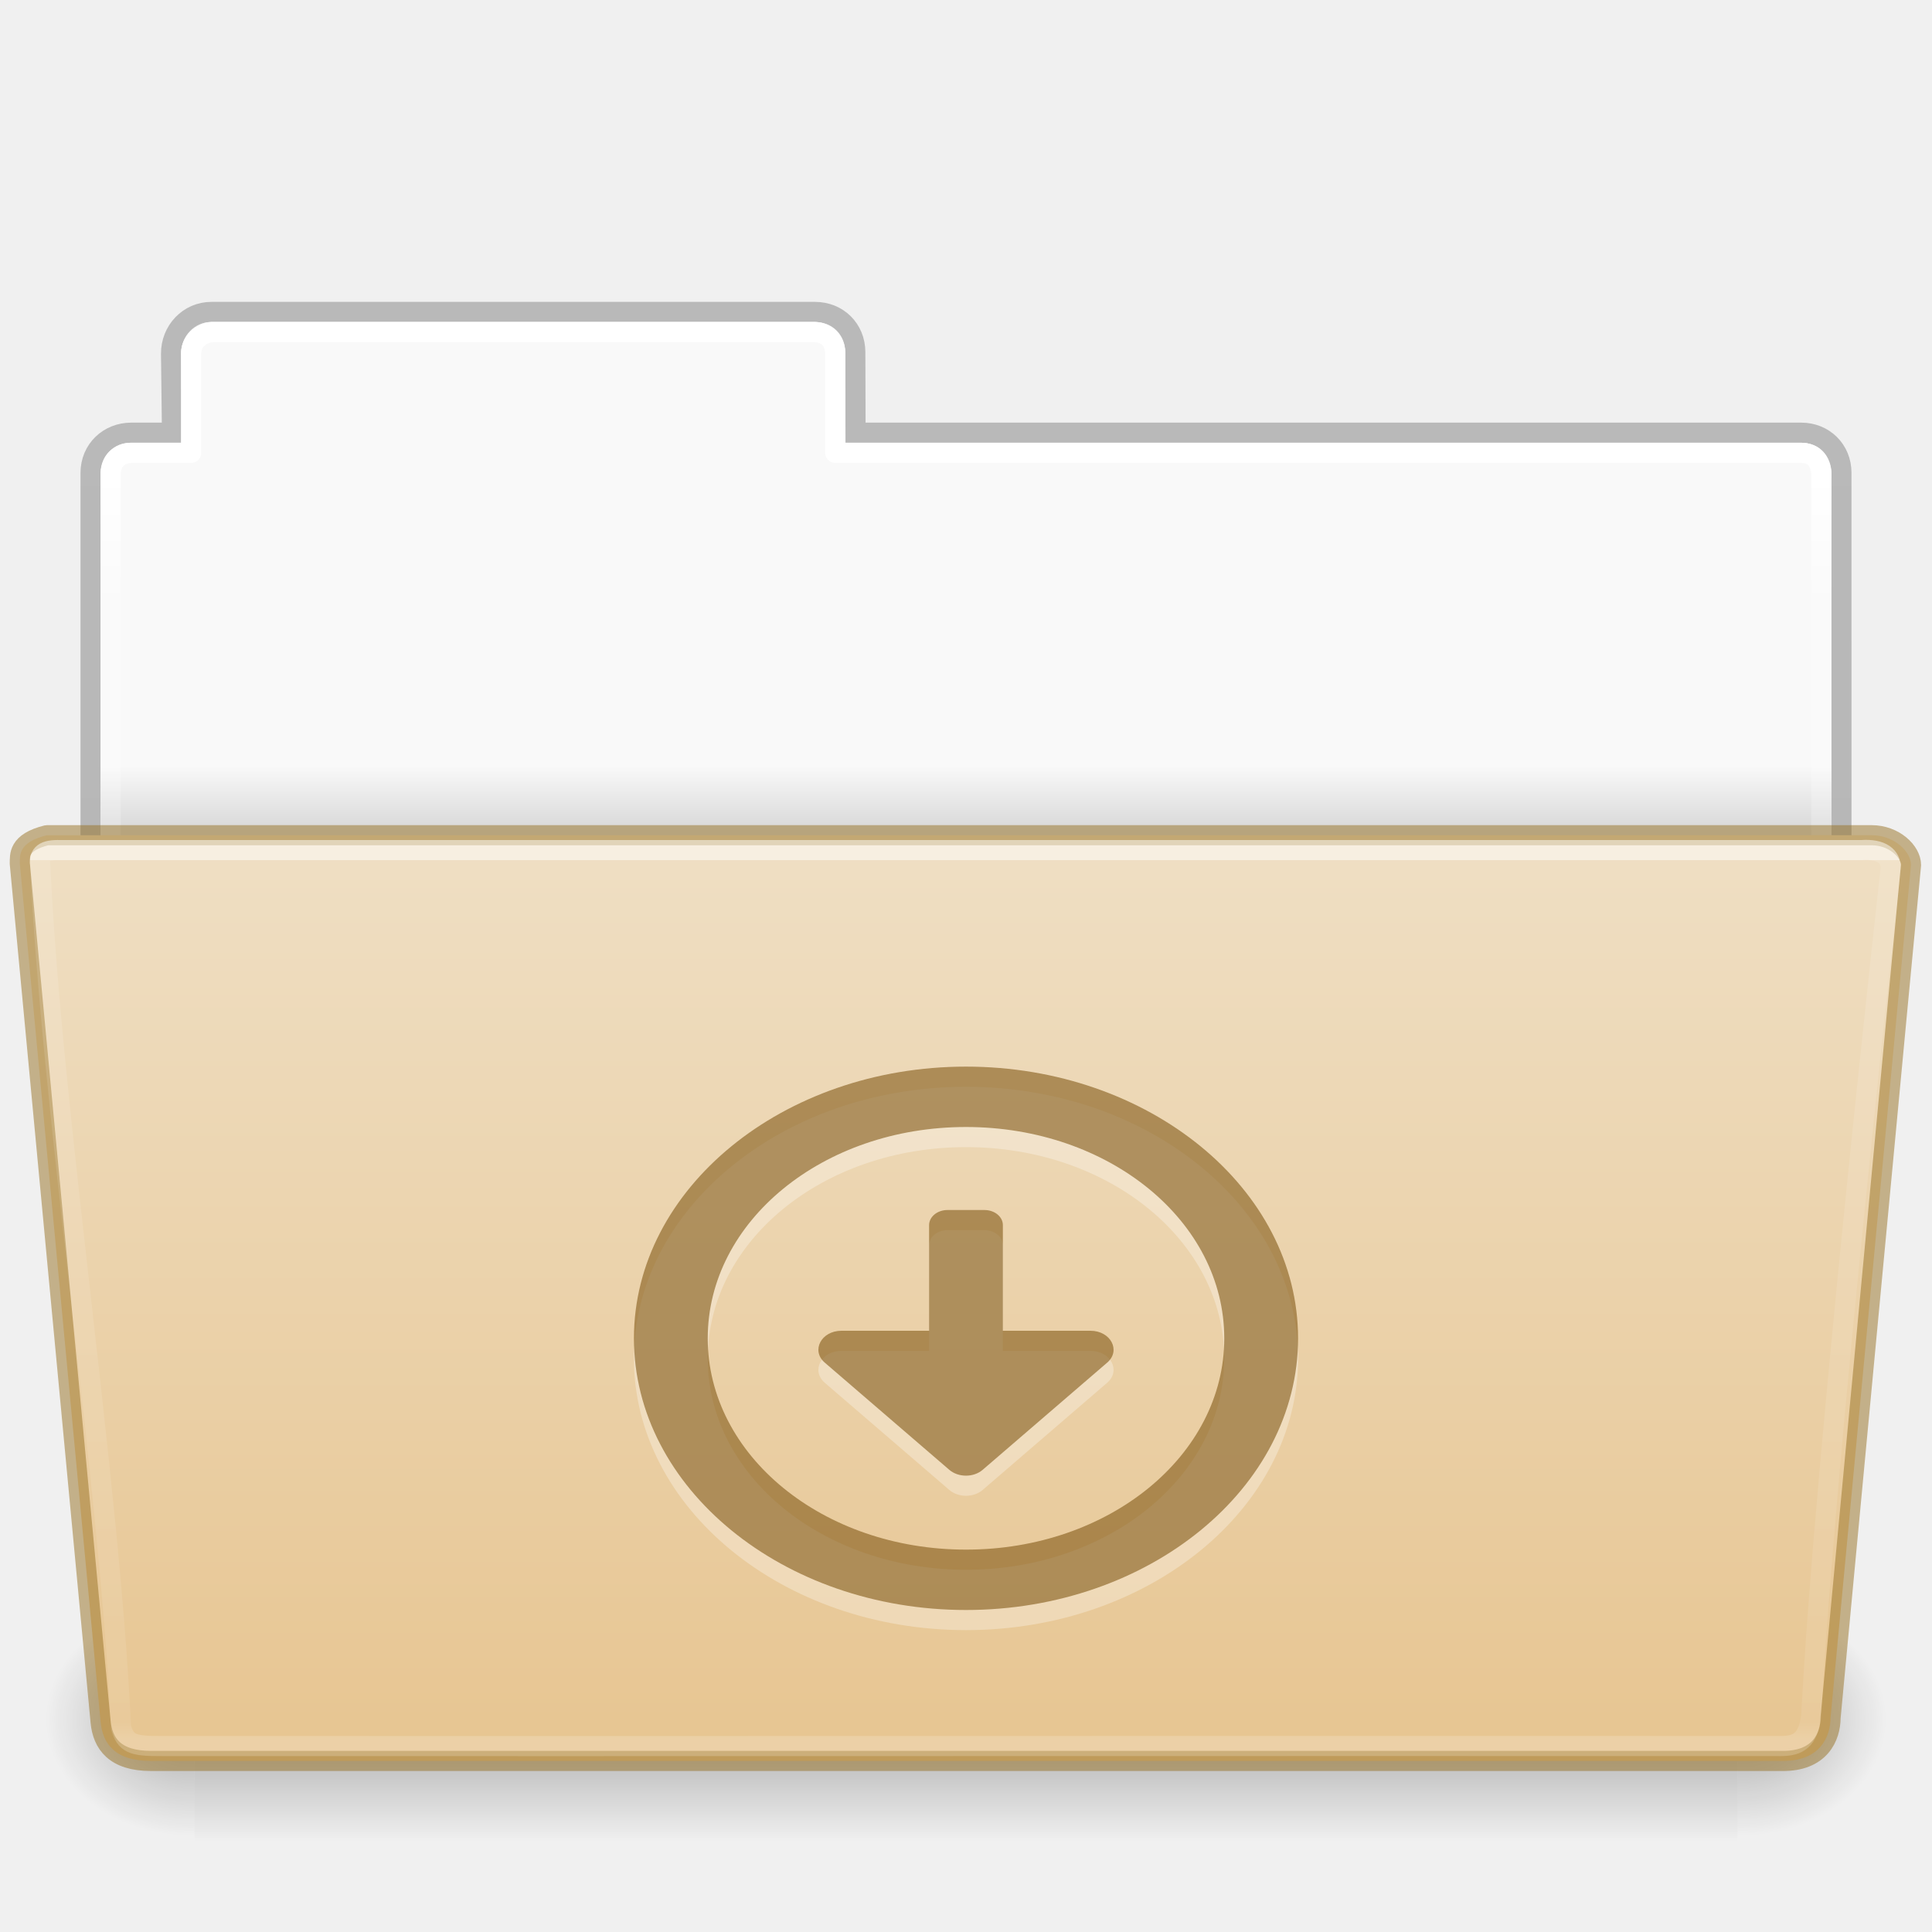
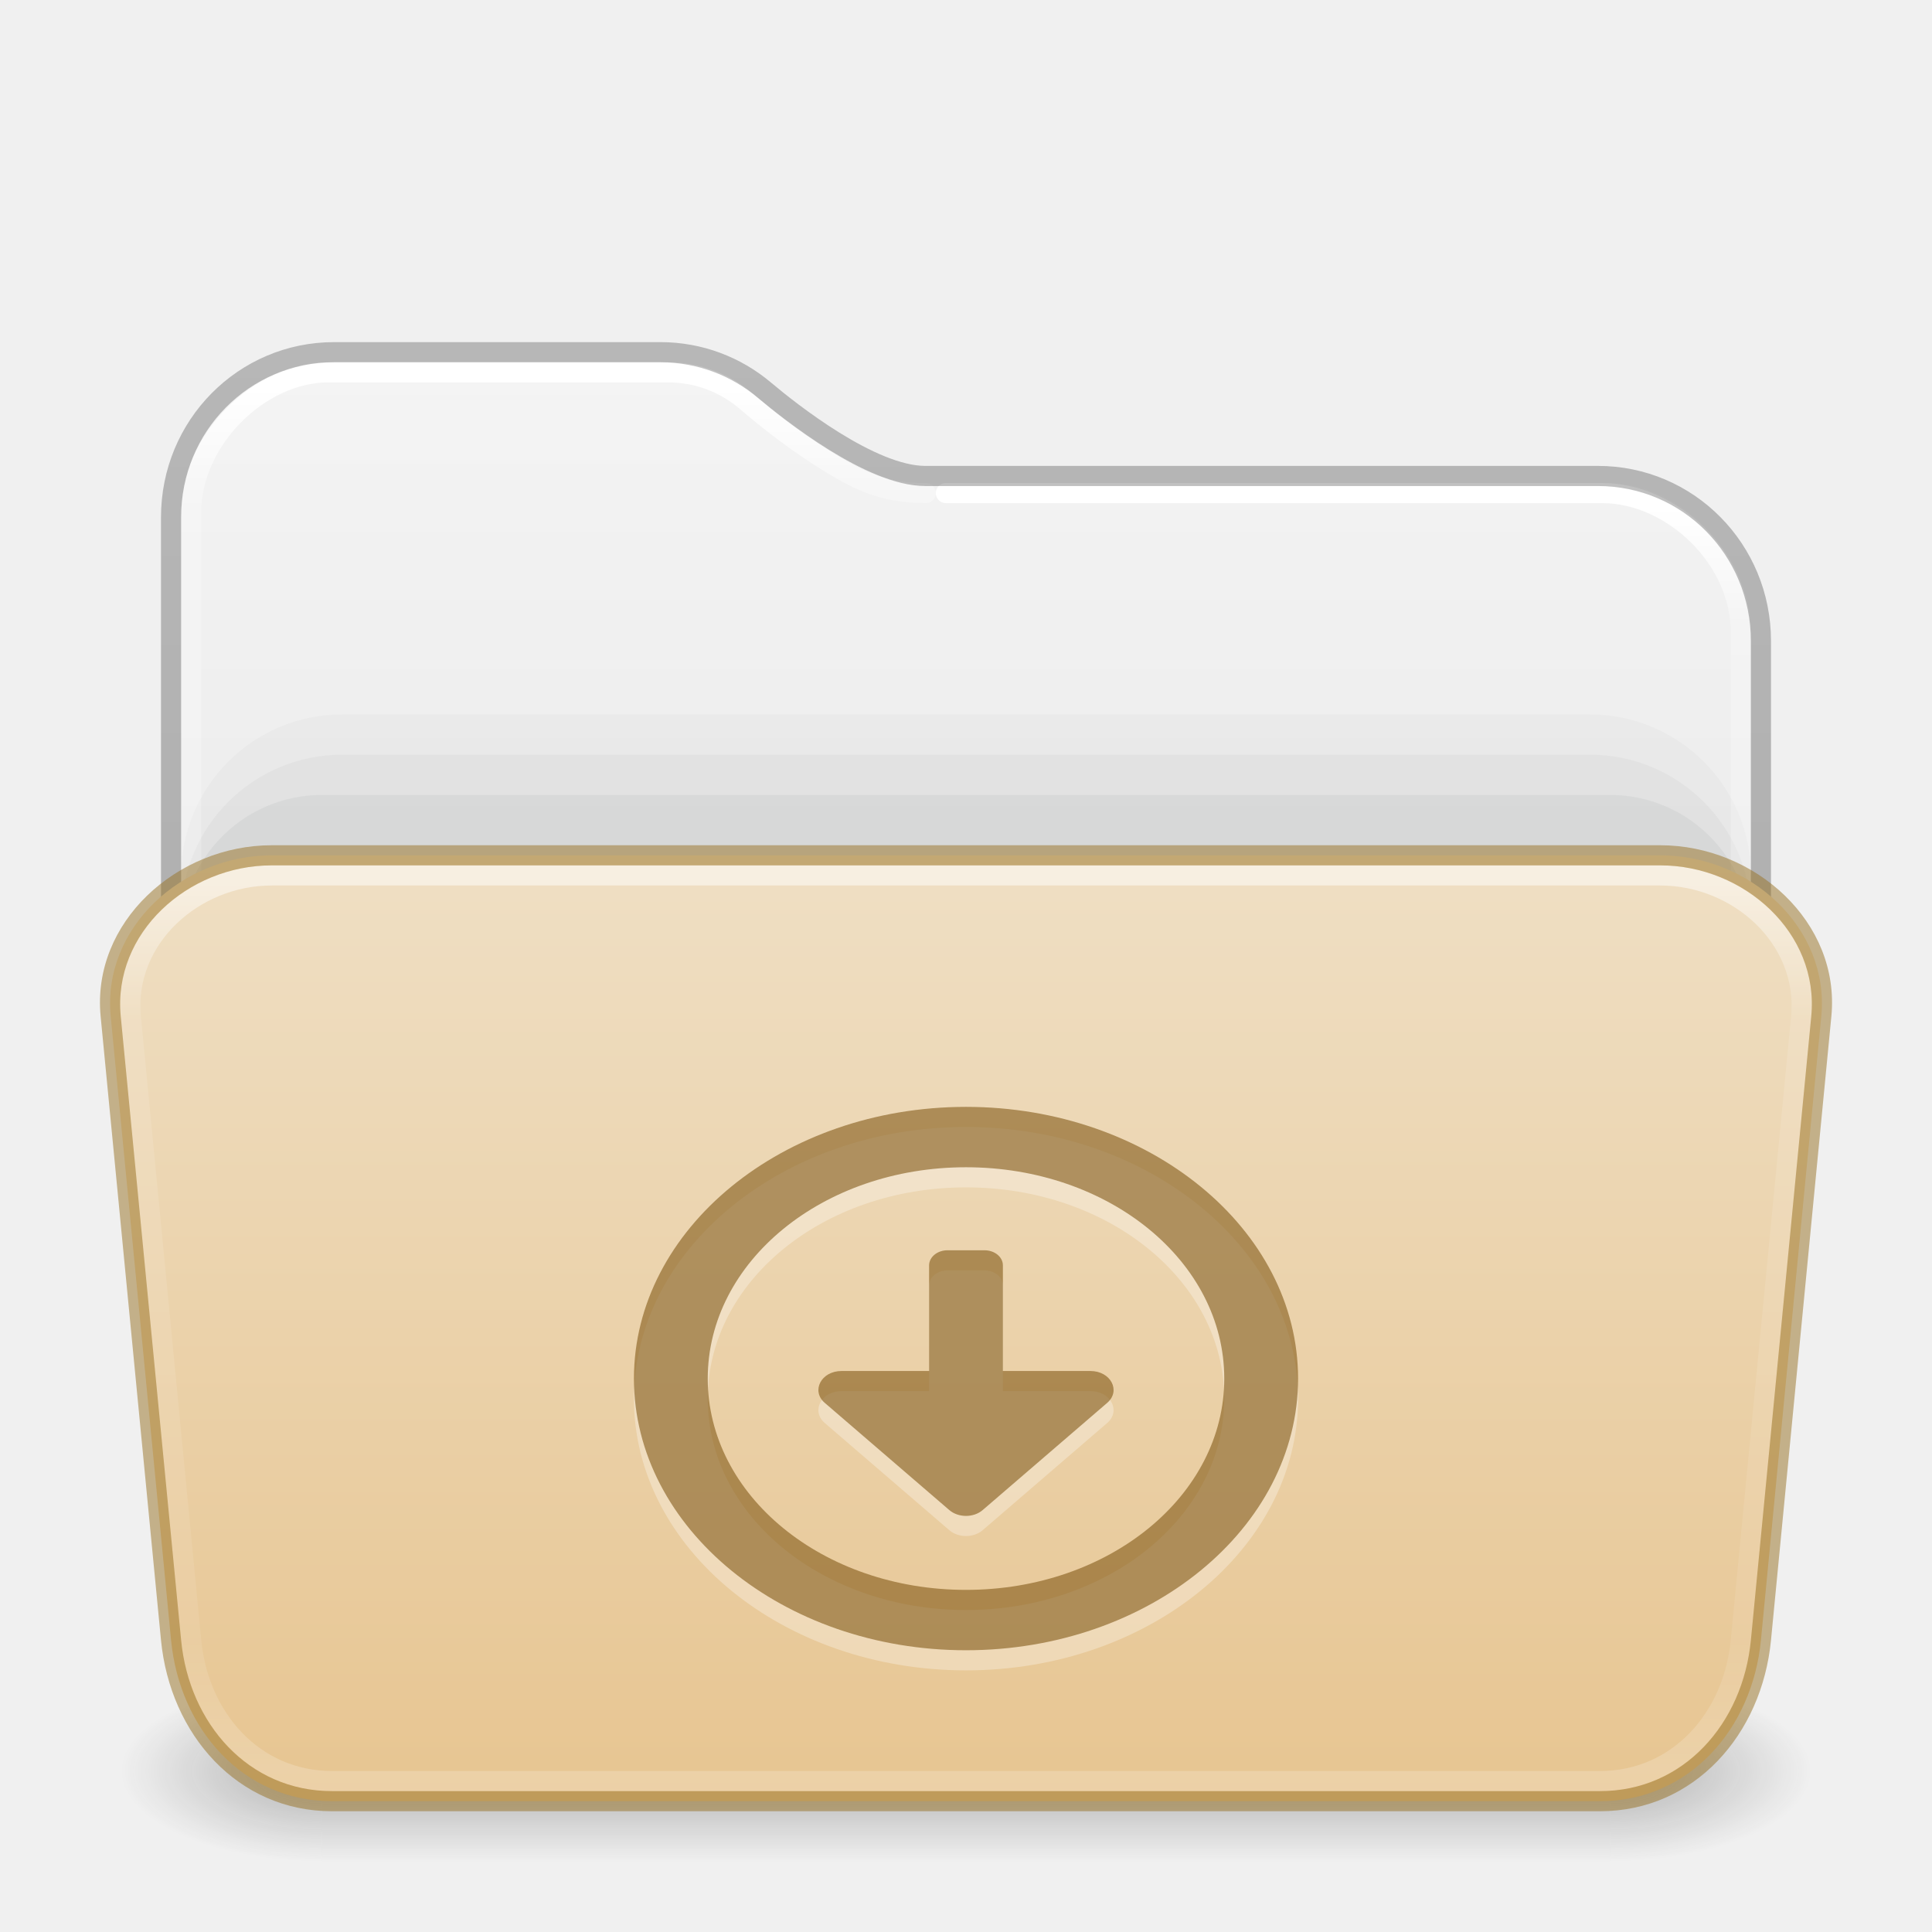
- <svg xmlns="http://www.w3.org/2000/svg" xmlns:xlink="http://www.w3.org/1999/xlink" width="96" height="96" id="svg18157" version="1.1">
-   <defs id="defs18159">
-     <linearGradient id="linearGradient3834">
-       <stop offset="0" style="stop-color:#ffffff;stop-opacity:1" id="stop3826" />
-       <stop offset="0" style="stop-color:#ffffff;stop-opacity:0.235" id="stop3828" />
-       <stop offset="0.979" style="stop-color:#ffffff;stop-opacity:0.157" id="stop3830" />
-       <stop offset="1" style="stop-color:#ffffff;stop-opacity:0.392" id="stop3832" />
+ <svg xmlns="http://www.w3.org/2000/svg" xmlns:xlink="http://www.w3.org/1999/xlink" version="1.1" width="96" height="96" id="svg6649">
+   <defs id="defs6651">
+     <linearGradient id="linearGradient2511">
+       <stop id="stop2503" style="stop-color:#ffffff;stop-opacity:1" offset="0" />
+       <stop id="stop2505" style="stop-color:#ffffff;stop-opacity:0.235" offset="0.086" />
+       <stop id="stop2507" style="stop-color:#ffffff;stop-opacity:0.157" offset="0.93" />
+       <stop id="stop2509" style="stop-color:#ffffff;stop-opacity:0.392" offset="1" />
    </linearGradient>
-     <linearGradient id="linearGradient3193">
-       <stop offset="0" style="stop-color:#ffffff;stop-opacity:1" id="stop3195" />
-       <stop offset="0.099" style="stop-color:#ffffff;stop-opacity:0.235" id="stop3197" />
-       <stop offset="0.99" style="stop-color:#ffffff;stop-opacity:0.157" id="stop3199" />
-       <stop offset="1" style="stop-color:#ffffff;stop-opacity:0.392" id="stop3201" />
+     <linearGradient id="linearGradient2392">
+       <stop id="stop2384" style="stop-color:#ffffff;stop-opacity:1" offset="0" />
+       <stop id="stop2386" style="stop-color:#ffffff;stop-opacity:0.235" offset="0.079" />
+       <stop id="stop2388" style="stop-color:#ffffff;stop-opacity:0.157" offset="0.947" />
+       <stop id="stop2390" style="stop-color:#ffffff;stop-opacity:0.392" offset="1" />
    </linearGradient>
-     <linearGradient id="linearGradient5060-820-91-9-0">
-       <stop id="stop2681-778-5-1" style="stop-color:#000000;stop-opacity:1" offset="0" />
-       <stop id="stop2683-2-86-2" style="stop-color:#000000;stop-opacity:0" offset="1" />
+     <linearGradient id="linearGradient1201">
+       <stop id="stop1193" style="stop-color:#ffffff;stop-opacity:1" offset="0" />
+       <stop id="stop1195" style="stop-color:#ffffff;stop-opacity:0.235" offset="0.148" />
+       <stop id="stop1197" style="stop-color:#ffffff;stop-opacity:0.157" offset="0.852" />
+       <stop id="stop1199" style="stop-color:#ffffff;stop-opacity:0.392" offset="1" />
    </linearGradient>
-     <linearGradient id="linearGradient5048-585-73-1-5">
-       <stop id="stop2667-99-4-6" style="stop-color:#000000;stop-opacity:0" offset="0" />
-       <stop id="stop2669-5-9-4" style="stop-color:#000000;stop-opacity:1" offset="0.5" />
-       <stop id="stop2671-56-4-2" style="stop-color:#000000;stop-opacity:0" offset="1" />
+     <linearGradient id="linearGradient3688-166-749">
+       <stop id="stop2883" style="stop-color:#181818;stop-opacity:1" offset="0" />
+       <stop id="stop2885" style="stop-color:#181818;stop-opacity:0" offset="1" />
    </linearGradient>
-     <linearGradient id="linearGradient4646-7-4-3">
-       <stop offset="0" style="stop-color:#f9f9f9;stop-opacity:1" id="stop4648-8-0-3" />
-       <stop offset="1" style="stop-color:#d8d8d8;stop-opacity:1" id="stop4650-1-7-3" />
+     <linearGradient id="linearGradient3702-501-757">
+       <stop id="stop2895" style="stop-color:#181818;stop-opacity:0" offset="0" />
+       <stop id="stop2897" style="stop-color:#181818;stop-opacity:1" offset="0.5" />
+       <stop id="stop2899" style="stop-color:#181818;stop-opacity:0" offset="1" />
    </linearGradient>
-     <linearGradient id="linearGradient3104-8-8-97-4-6-11-5-5">
-       <stop offset="0" style="stop-color:#000000;stop-opacity:0.322" id="stop3106-5-4-3-5-0-2-1-0" />
-       <stop offset="1" style="stop-color:#000000;stop-opacity:0.278" id="stop3108-4-3-7-8-2-0-7-9" />
+     <linearGradient x1="13.32" y1="5.803" x2="13.32" y2="42.228" id="linearGradient3058-5" xlink:href="#linearGradient2392" gradientUnits="userSpaceOnUse" gradientTransform="matrix(2.057767,0,0,2.12833,-1.82925,6.781128)" />
+     <linearGradient xlink:href="#linearGradient3702-501-757" id="linearGradient1191" gradientUnits="userSpaceOnUse" x1="25.058" y1="47.028" x2="25.058" y2="39.999" gradientTransform="matrix(1.142857,0,0,0.6428571,-3.428569,16.03572)" />
+     <linearGradient id="linearGradient3600-9-51">
+       <stop offset="0" style="stop-color:#f4f4f4;stop-opacity:1" id="stop3602-0-0" />
+       <stop offset="1" style="stop-color:#dbdbdb;stop-opacity:1" id="stop3604-9-04" />
    </linearGradient>
-     <linearGradient xlink:href="#linearGradient3834" id="linearGradient3166" gradientUnits="userSpaceOnUse" gradientTransform="matrix(1.963625,0,0,1.504116,-104.6961,-28.0573)" x1="97.539" y1="15.16" x2="97.539" y2="44.261" />
-     <linearGradient xlink:href="#linearGradient3193" id="linearGradient3185" gradientUnits="userSpaceOnUse" gradientTransform="matrix(1.849041,0,0,2.221859,4.713563,-40.20744)" x1="21.37" y1="7.125" x2="21.37" y2="34.143" />
-     <linearGradient xlink:href="#linearGradient4646-7-4-3" id="linearGradient3188" gradientUnits="userSpaceOnUse" gradientTransform="matrix(2.047619,0,0,2.1,-105.4504,-50.9)" x1="62.989" y1="19.49" x2="62.989" y2="21.043" />
-     <linearGradient xlink:href="#linearGradient3104-8-8-97-4-6-11-5-5" id="linearGradient3191" gradientUnits="userSpaceOnUse" gradientTransform="matrix(1.633776,0,0,1.743283,215.6808,-50.41876)" x1="-51.786" y1="53.514" x2="-51.786" y2="3.634" />
+     <linearGradient id="linearGradient3104-6">
+       <stop offset="0" style="stop-color:#000000;stop-opacity:0.318" id="stop3106-3" />
+       <stop offset="1" style="stop-color:#000000;stop-opacity:0.24" id="stop3108-9" />
+     </linearGradient>
+     <linearGradient xlink:href="#linearGradient3600-9-51" id="linearGradient1512" gradientUnits="userSpaceOnUse" gradientTransform="matrix(1.993366,0,0,2.073565,-99.51641,7.999683)" x1="74.839" y1="4.785" x2="74.839" y2="45.852" />
+     <radialGradient cx="4.993" cy="43.5" r="2.5" fx="4.993" fy="43.5" id="radialGradient3013-6" xlink:href="#linearGradient3688-166-749" gradientUnits="userSpaceOnUse" gradientTransform="matrix(2.003784,0,0,0.8999999,29.98813,4.850003)" />
+     <radialGradient cx="4.993" cy="43.5" r="2.5" fx="4.993" fy="43.5" id="radialGradient3015-1" xlink:href="#linearGradient3688-166-749" gradientUnits="userSpaceOnUse" gradientTransform="matrix(2.003784,0,0,0.8999999,-18.01187,-83.15)" />
+     <linearGradient xlink:href="#linearGradient1201" id="linearGradient1192" gradientUnits="userSpaceOnUse" gradientTransform="matrix(2.081081,0,0,1.216216,-1.945971,36.81083)" x1="23.976" y1="5.912" x2="23.976" y2="42.085" />
+     <linearGradient xlink:href="#linearGradient3104-6" id="linearGradient1978" gradientUnits="userSpaceOnUse" gradientTransform="matrix(1.635697,0,0,1.834167,21.33314,12.10395)" x1="-51.786" y1="50.786" x2="-51.786" y2="2.906" />
+     <linearGradient x1="35.997" y1="8.811" x2="35.997" y2="40.923" id="linearGradient3058-5-7" xlink:href="#linearGradient2511" gradientUnits="userSpaceOnUse" gradientTransform="matrix(2.051904,0,0,2.205171,-1.694407,5.744272)" />
+     <linearGradient y2="112.562" x2="45.408" y1="47.697" x1="45.408" gradientTransform="matrix(1.021191,0,0,0.7245842,5.637524,7.935005)" gradientUnits="userSpaceOnUse" id="linearGradient997" xlink:href="#linearGradient4632-0-6-4-4-4" />
    <linearGradient id="linearGradient4632-0-6-4-4-4">
      <stop offset="0" style="stop-color:#efdfc4;stop-opacity:1" id="stop4634-4-4-7-4" />
      <stop offset="1" style="stop-color:#e7c591;stop-opacity:1" id="stop4636-3-1-5-9" />
    </linearGradient>
-     <linearGradient xlink:href="#linearGradient4632-0-6-4-4-4" id="linearGradient3074" x1="70.558" y1="-6.511" x2="70.558" y2="39.296" gradientUnits="userSpaceOnUse" />
-     <radialGradient xlink:href="#linearGradient5060-820-91-9-0" id="radialGradient15730-3" gradientUnits="userSpaceOnUse" gradientTransform="matrix(0.06158167,0,0,0.04941177,49.22068,13.38328)" cx="605.714" cy="486.648" fx="605.714" fy="486.648" r="117.143" />
-     <radialGradient xlink:href="#linearGradient5060-820-91-9-0" id="radialGradient15732-5" gradientUnits="userSpaceOnUse" gradientTransform="matrix(-0.06158165,0,0,0.04941177,46.77967,13.38328)" cx="605.714" cy="486.648" fx="605.714" fy="486.648" r="117.143" />
-     <linearGradient xlink:href="#linearGradient5048-585-73-1-5" id="linearGradient4244" gradientUnits="userSpaceOnUse" gradientTransform="matrix(0.1587772,0,0,0.04941177,-9.386409,13.38328)" x1="302.857" y1="366.648" x2="302.857" y2="609.505" />
  </defs>
-   <g id="g3222" transform="translate(-1.7920898e-4,48)">
-     <rect style="display:inline;overflow:visible;visibility:visible;opacity:0.3;fill:url(#linearGradient4244);fill-opacity:1;fill-rule:nonzero;stroke:none;stroke-width:0.997;marker:none" id="rect15710-2" y="31.5" x="9.667" height="12" width="76.667" />
-     <path style="display:inline;overflow:visible;visibility:visible;opacity:0.3;fill:url(#radialGradient15730-3);fill-opacity:1;fill-rule:nonzero;stroke:none;stroke-width:0.997;marker:none" id="path15712-5" d="m 86.334,31.5 c 0,0 0,11.999 0,11.999 3.171,0.023 7.667,-2.688 7.667,-6 0,-3.312 -3.539,-5.999 -7.667,-5.999 z" />
-     <path style="display:inline;overflow:visible;visibility:visible;opacity:0.3;fill:url(#radialGradient15732-5);fill-opacity:1;fill-rule:nonzero;stroke:none;stroke-width:0.997;marker:none" id="path15714-4" d="m 9.667,31.5 c 0,0 0,11.999 0,11.999 -3.171,0.022 -7.667,-2.688 -7.667,-6 0,-3.312 3.539,-5.999 7.667,-5.999 z" />
-     <path id="rect4251-0-0-61" d="m 10.5,-32.5 c -1.121,0 -2.013,0.933 -2,2.091 L 8.547,-26.5 H 6.523 C 5.402,-26.5 4.5,-25.658 4.5,-24.5 V 6.955 c 0,1.158 0.902,2.091 2.023,2.091 H 89.477 c 1.121,0 2.023,-0.933 2.023,-2.091 V -24.5 c 0,-1.158 -0.879,-2 -2,-2 H 42.512 l -0.012,-4 c -0.003,-1.158 -0.879,-2 -2,-2 z" style="color:#000000;display:inline;overflow:visible;visibility:visible;opacity:0.8;fill:none;stroke:url(#linearGradient3191);stroke-width:1;stroke-linecap:butt;stroke-linejoin:miter;stroke-miterlimit:4;stroke-dasharray:none;stroke-dashoffset:0;stroke-opacity:1;marker:none;enable-background:accumulate" />
-     <path id="rect4251-3-2" d="M 10.5,-32 C 9.662,-32 9,-31.168 9,-30.5 V -26 H 6.5 C 5.344,-26 5,-24.92 5,-24.5 V 1.475 c 0,0.582 0.457,1.05 1.024,1.05 H 89.976 c 0.567,0 1.024,-0.468 1.024,-1.05 V -24.5 C 91,-25.172 90.438,-26 89.5,-26 H 42 v -4.5 c 0,-0.789 -0.693,-1.5 -1.5,-1.5 z" style="color:#000000;display:inline;overflow:visible;visibility:visible;fill:url(#linearGradient3188);fill-opacity:1;fill-rule:nonzero;stroke:none;stroke-width:1;marker:none;enable-background:accumulate" />
-     <path id="rect4251-9-21-7" d="m 10.5,-31.5 c -0.587,0.106 -0.95,0.448 -1,1 v 5 h -3 c -0.581,0.058 -0.949,0.353 -1,1 l -2e-7,26.5 H 90.5 V -24.5 c -0.094,-0.779 -0.497,-0.983 -1,-1 h -48 v -5 c -0.06,-0.637 -0.41,-0.952 -1,-1 z" style="color:#000000;display:inline;overflow:visible;visibility:visible;fill:none;stroke:url(#linearGradient3185);stroke-width:1;stroke-linecap:round;stroke-linejoin:round;stroke-miterlimit:4;stroke-dasharray:none;stroke-dashoffset:0;stroke-opacity:1;marker:none;enable-background:accumulate" />
-     <path d="m 2.325,-6.498 c -1.45,0.364 -1.325,1.014 -1.342,1.397 L 4.998,37.551 c 0.103,1.094 0.718,1.949 2.499,1.949 l 81.029,2.23e-4 c 1.919,0.034 2.431,-1.209 2.434,-2.151 0,0 3.927,-41.735 3.998,-42.368 0,-0.666 -0.833,-1.48 -1.959,-1.48 z" id="path3388-7-1-7" style="opacity:1;fill:url(#linearGradient3074);fill-opacity:1;stroke:#987124;stroke-width:1;stroke-linecap:round;stroke-linejoin:round;stroke-miterlimit:4;stroke-dashoffset:0;stroke-opacity:0.498" />
-     <path id="path8263" d="M 3,-5.759 C 2.193,-5.784 1.923,-5.565 2,-5.018 2.579,7.464 5.437,25.371 6.014,37.853 6.265,38.606 6.514,38.77 8,38.759 c 25.954,0.011 54.546,-0.011 80.5,0 0.876,-0.007 1.333,-0.293 1.5,-1.483 0.63,-12.494 3.95,-42.145 3.95,-42.145 0.01,-0.567 -0.448,-0.961 -1.45,-0.89 z" style="display:inline;overflow:visible;visibility:visible;opacity:0.5;fill:none;stroke:url(#linearGradient3166);stroke-width:1;stroke-linecap:round;stroke-linejoin:round;stroke-miterlimit:4;stroke-dasharray:none;stroke-dashoffset:0;stroke-opacity:1;marker:none;enable-background:accumulate" />
-     <path id="path1635" style="opacity:0.3;fill:#ffffff;fill-opacity:0.998;stroke-width:2;stroke-linecap:round;stroke-linejoin:round" d="m 48,6 c -9.091,0 -16.5,6.062 -16.5,13.5 0,7.438 7.409,13.5 16.5,13.5 9.091,0 16.5,-6.062 16.5,-13.5 0,-7.438 -7.409,-13.5 -16.5,-13.5 z m 0,3 c 7.109,0 12.833,4.683 12.833,10.5 0,5.817 -5.724,10.5 -12.833,10.5 -7.109,0 -12.833,-4.683 -12.833,-10.5 0,-5.817 5.724,-10.5 12.833,-10.5 z m -0.917,4.125 c -0.508,0 -0.914,0.335 -0.917,0.75 v 5.25 h -4.354 c -1.005,0.001 -1.521,0.985 -0.831,1.582 l 6.188,5.326 c 0.452,0.389 1.21,0.389 1.661,0 l 6.187,-5.326 c 0.691,-0.597 0.174,-1.581 -0.831,-1.582 h -4.354 v -5.25 c 0,-0.416 -0.409,-0.75 -0.917,-0.75 z" />
-     <path id="rect2153" style="opacity:0.6;fill:#7e5514;fill-opacity:0.973;stroke-width:2;stroke-linecap:round;stroke-linejoin:round" d="m 48,5 c -9.091,0 -16.5,6.062 -16.5,13.5 0,7.438 7.409,13.5 16.5,13.5 9.091,0 16.5,-6.062 16.5,-13.5 0,-7.438 -7.409,-13.5 -16.5,-13.5 z m 0,3 c 7.109,0 12.833,4.683 12.833,10.5 0,5.817 -5.724,10.5 -12.833,10.5 -7.109,0 -12.833,-4.683 -12.833,-10.5 0,-5.817 5.724,-10.5 12.833,-10.5 z m -0.917,4.125 c -0.508,0 -0.914,0.335 -0.917,0.75 v 5.25 h -4.354 c -1.005,0.001 -1.521,0.985 -0.831,1.582 l 6.188,5.326 c 0.452,0.389 1.21,0.389 1.661,0 l 6.187,-5.326 c 0.691,-0.597 0.174,-1.581 -0.831,-1.582 h -4.354 v -5.25 c 0,-0.416 -0.409,-0.75 -0.917,-0.75 z" />
+   <g id="g1784" transform="matrix(2,0,0,2,0,-7.6504601e-5)" style="stroke-width:0.5">
+     <rect style="opacity:0.3;fill:url(#radialGradient3013-6);fill-opacity:1;stroke:none;stroke-width:0.431" id="rect2801-3-7" y="41.75" x="40" height="4.5" width="5" />
+     <rect style="opacity:0.3;fill:url(#radialGradient3015-1);fill-opacity:1;stroke:none;stroke-width:0.431" id="rect3696-6-3" transform="scale(-1)" y="-46.25" x="-8" height="4.5" width="5" />
+     <rect style="opacity:0.3;fill:url(#linearGradient1191);fill-opacity:1;stroke:none;stroke-width:0.431" id="rect3700-4-6" y="41.75" x="8" height="4.5" width="32" />
  </g>
+   <path id="rect5505-21-1-2-8-6-1" style="color:#000000;font-variation-settings:normal;display:inline;overflow:visible;visibility:visible;opacity:1;vector-effect:none;fill:url(#linearGradient1512);fill-opacity:1;fill-rule:nonzero;stroke:none;stroke-width:1;stroke-linecap:butt;stroke-linejoin:miter;stroke-miterlimit:4;stroke-dasharray:none;stroke-dashoffset:0;stroke-opacity:1;-inkscape-stroke:none;marker:none;enable-background:accumulate;stop-color:#000000;stop-opacity:1" d="m 16.458,18 c -4.002,0 -7.458,3.427 -7.458,7.643 V 48 H 87 V 32.032 c 0,-4.328 -3.192,-8.032 -7.194,-8.032 H 45.5 c -1.758,0 -4.003,-1.405 -5.551,-2.511 -1.587,-1.134 -2.027,-1.506 -2.738,-2.097 -1.289,-1.071 -2.839,-1.392 -4.601,-1.392 z" />
+   <rect style="color:#000000;font-variation-settings:normal;display:inline;overflow:visible;visibility:visible;vector-effect:none;fill:#555761;fill-opacity:0.03;fill-rule:nonzero;stroke:none;stroke-width:1;stroke-linecap:butt;stroke-linejoin:miter;stroke-miterlimit:4;stroke-dasharray:none;stroke-dashoffset:0;stroke-opacity:0.5;-inkscape-stroke:none;marker:none;enable-background:accumulate;stop-color:#000000" id="rect2200" y="35.5" x="9" ry="8" rx="8" height="40" width="78" />
+   <rect style="color:#000000;font-variation-settings:normal;display:inline;overflow:visible;visibility:visible;vector-effect:none;fill:#555761;fill-opacity:0.05;fill-rule:nonzero;stroke:none;stroke-width:1;stroke-linecap:butt;stroke-linejoin:miter;stroke-miterlimit:4;stroke-dasharray:none;stroke-dashoffset:0;stroke-opacity:0.5;-inkscape-stroke:none;marker:none;enable-background:accumulate;stop-color:#000000" id="rect973" y="37.5" x="9" ry="8" rx="8" height="40" width="78" />
+   <path id="rect5505-21-1-2-8-6-1-9" style="color:#000000;font-variation-settings:normal;display:inline;overflow:visible;visibility:visible;opacity:1;vector-effect:none;fill:none;fill-opacity:1;fill-rule:nonzero;stroke:url(#linearGradient3058-5);stroke-width:1;stroke-linecap:round;stroke-linejoin:round;stroke-miterlimit:4;stroke-dasharray:none;stroke-dashoffset:0;stroke-opacity:1;-inkscape-stroke:none;marker:none;enable-background:accumulate;stop-color:#000000;stop-opacity:1" d="m 46,24.5 c -2.171,0 -3.453,-0.669 -5.114,-1.721 -1.661,-1.051 -3.062,-2.204 -3.765,-2.81 -1.066,-0.919 -2.42,-1.469 -3.938,-1.469 H 16.325 C 12.877,18.5 9.5,21.881 9.5,25.448 V 44.5" />
+   <path id="rect5505-21-1-2-8-6-1-9-9" style="color:#000000;font-variation-settings:normal;display:inline;overflow:visible;visibility:visible;vector-effect:none;fill:none;fill-opacity:1;fill-rule:nonzero;stroke:url(#linearGradient3058-5-7);stroke-width:1;stroke-linecap:round;stroke-linejoin:round;stroke-miterlimit:4;stroke-dasharray:none;stroke-dashoffset:0;stroke-opacity:1;-inkscape-stroke:none;marker:none;enable-background:accumulate;stop-color:#000000" d="M 86.5,44.5 V 31.411 c 0,-3.696 -3.449,-6.911 -6.888,-6.911 H 47" />
+   <rect style="color:#000000;font-variation-settings:normal;display:inline;overflow:visible;visibility:visible;vector-effect:none;fill:#555761;fill-opacity:0.07;fill-rule:nonzero;stroke:none;stroke-width:1;stroke-linecap:butt;stroke-linejoin:miter;stroke-miterlimit:4;stroke-dasharray:none;stroke-dashoffset:0;stroke-opacity:0.5;-inkscape-stroke:none;marker:none;enable-background:accumulate;stop-color:#000000" id="rect3772" y="39.5" x="9" ry="7" rx="7" height="40" width="78" />
+   <path id="rect5505-21-1-2-8-6" style="color:#000000;font-variation-settings:normal;display:inline;overflow:visible;visibility:visible;vector-effect:none;fill:none;fill-opacity:1;fill-rule:nonzero;stroke:url(#linearGradient1978);stroke-width:1;stroke-linecap:butt;stroke-linejoin:round;stroke-miterlimit:4;stroke-dasharray:none;stroke-dashoffset:0;stroke-opacity:1;-inkscape-stroke:none;marker:none;enable-background:accumulate;stop-color:#000000" d="M 87.5,48 V 31.85 c 0,-4.543 -3.614,-8.2 -8.103,-8.2 H 45.974 c -2.691,0 -6.699,-3.174 -7.983,-4.257 -1.402,-1.183 -3.207,-1.893 -5.183,-1.893 H 16.603 c -4.489,0 -8.103,3.657 -8.103,8.2 V 48" />
+   <path id="rect5505-21-1" style="display:inline;overflow:visible;opacity:1;vector-effect:none;fill:url(#linearGradient997);stroke-width:1;stroke-opacity:0.498;marker:none;enable-background:accumulate;stop-color:#000000;stop-opacity:1" d="m 13.5,42.5 h 69 c 4.432,0 8.427,3.589 8,8 l -3,31 c -0.427,4.411 -3.568,8 -8,8 h -63 c -4.432,0 -7.573,-3.589 -8,-8 l -3,-31 c -0.427,-4.411 3.568,-8 8,-8 z" />
+   <path style="color:#000000;opacity:0.5;fill:url(#linearGradient1192);stroke-linecap:round;stroke-linejoin:round;-inkscape-stroke:none" d="M 13.5,43 C 9.354,43 5.601,46.373 6,50.5 l 3,31 c 0.399,4.127 3.354,7.5 7.5,7.5 h 63 c 4.146,0 7.101,-3.373 7.5,-7.5 l 3,-31 C 90.399,46.373 86.646,43 82.5,43 Z m 0,1 h 69 c 3.61,0 6.848,2.907 6.5,6.5 l -3,31 C 85.652,85.093 83.11,88 79.5,88 h -63 C 12.89,88 10.348,85.093 10,81.5 L 7,50.5 C 6.652,46.907 9.89,44 13.5,44 Z" id="rect6741-2" />
+   <path style="color:#000000;fill:#987124;fill-opacity:0.498;-inkscape-stroke:none" d="M 13.5,42 C 8.8,42 4.547,45.822 5,50.5 L 8,81.5 c 0.453,4.678 3.8,8.5 8.5,8.5 h 63 c 4.7,0 8.047,-3.822 8.5,-8.5 l 3,-31 C 91.453,45.822 87.2,42 82.5,42 Z m 0,1 H 82.5 c 4.164,0 7.901,3.356 7.5,7.5 l -3,31 C 86.599,85.644 83.664,89 79.5,89 h -63 C 12.336,89 9.401,85.644 9,81.5 L 6,50.5 C 5.599,46.356 9.336,43 13.5,43 Z" id="rect5887" />
+   <path id="path1635" style="opacity:0.3;fill:#ffffff;fill-opacity:0.998;stroke-width:2;stroke-linecap:round;stroke-linejoin:round" d="M 48,56 C 38.909,56 31.5,62.062 31.5,69.5 31.5,76.938 38.909,83 48,83 57.091,83 64.5,76.938 64.5,69.5 64.5,62.062 57.091,56 48,56 Z m 0,3 c 7.109,0 12.833,4.683 12.833,10.5 C 60.833,75.317 55.109,80 48,80 40.891,80 35.167,75.317 35.167,69.5 35.167,63.683 40.891,59 48,59 Z m -0.917,4.125 c -0.508,0 -0.914,0.335 -0.917,0.75 V 69.125 H 41.812 c -1.005,0.001 -1.521,0.985 -0.831,1.582 l 6.188,5.326 c 0.452,0.389 1.21,0.389 1.661,0 l 6.187,-5.326 C 55.709,70.11 55.192,69.126 54.187,69.125 H 49.833 V 63.875 C 49.833,63.459 49.425,63.125 48.917,63.125 Z" />
+   <path id="rect2153" style="opacity:0.6;fill:#7e5514;fill-opacity:0.973;stroke-width:2;stroke-linecap:round;stroke-linejoin:round" d="M 48,55 C 38.909,55 31.5,61.062 31.5,68.5 31.5,75.938 38.909,82 48,82 57.091,82 64.5,75.938 64.5,68.5 64.5,61.062 57.091,55 48,55 Z m 0,3 c 7.109,0 12.833,4.683 12.833,10.5 C 60.833,74.317 55.109,79 48,79 40.891,79 35.167,74.317 35.167,68.5 35.167,62.683 40.891,58 48,58 Z m -0.917,4.125 c -0.508,0 -0.914,0.335 -0.917,0.75 V 68.125 H 41.812 c -1.005,0.001 -1.521,0.985 -0.831,1.582 l 6.188,5.326 c 0.452,0.389 1.21,0.389 1.661,0 l 6.187,-5.326 C 55.709,69.11 55.192,68.126 54.187,68.125 H 49.833 V 62.875 C 49.833,62.459 49.425,62.125 48.917,62.125 Z" />
</svg>
